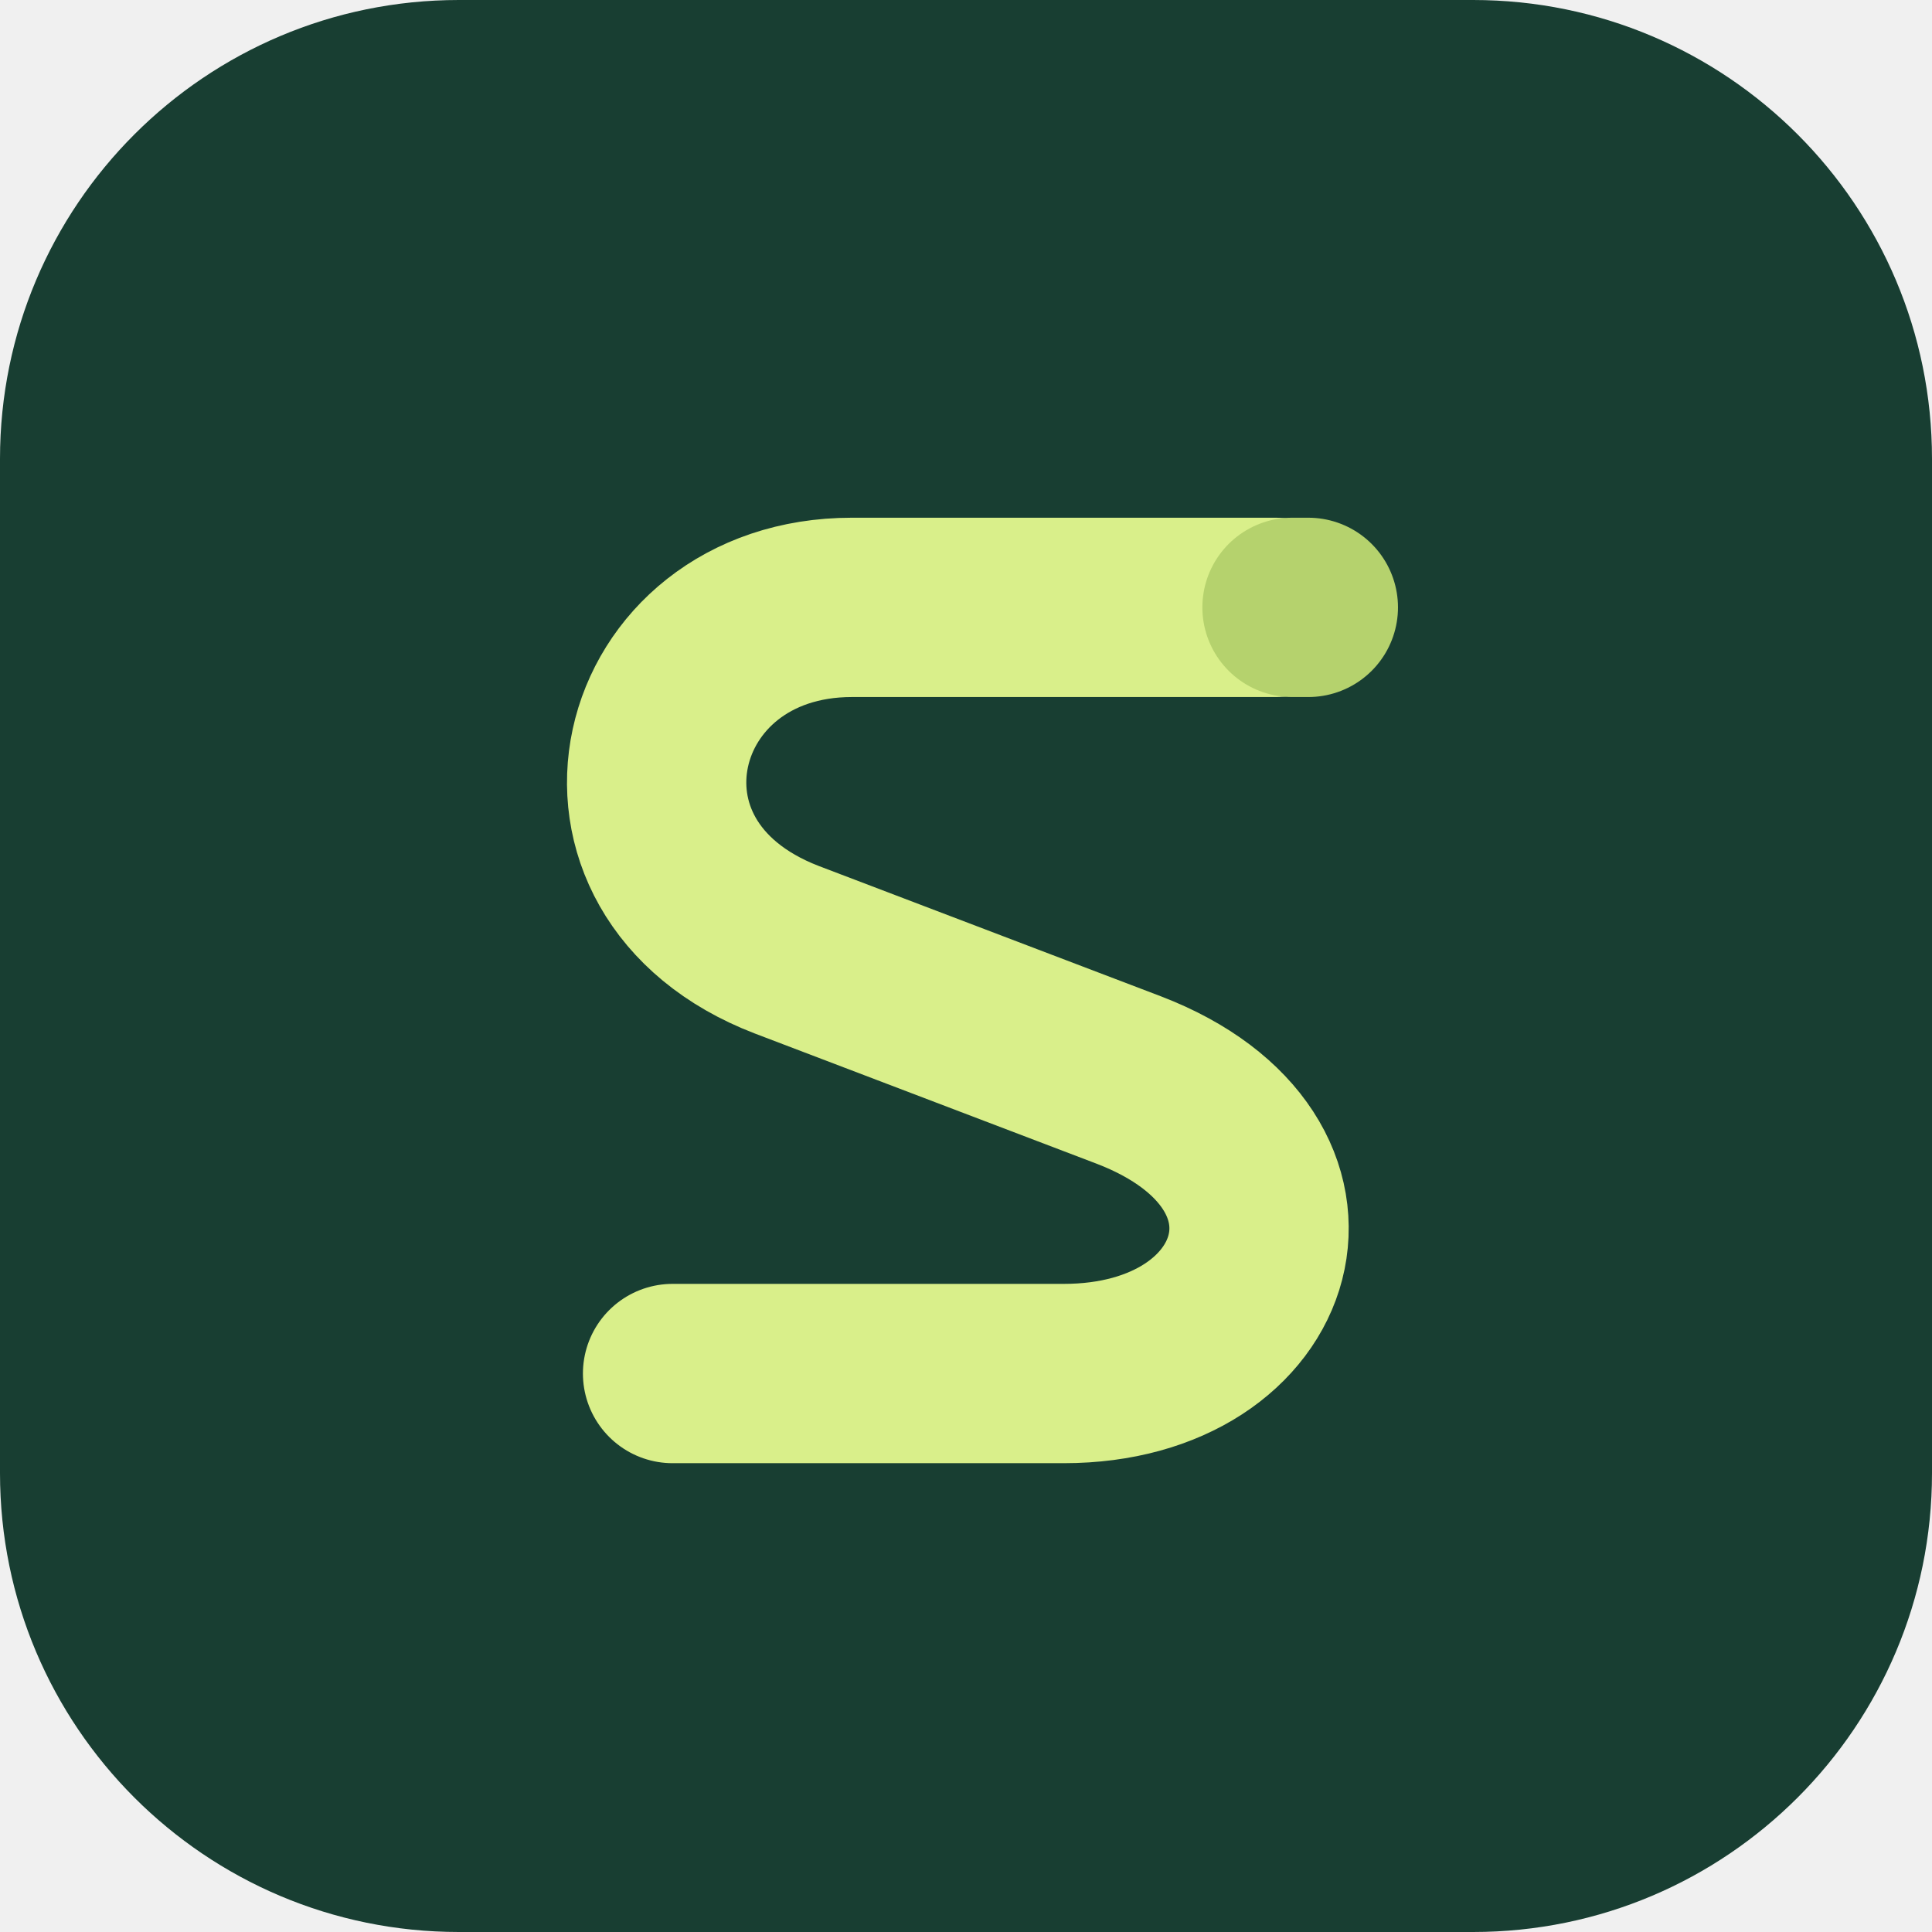
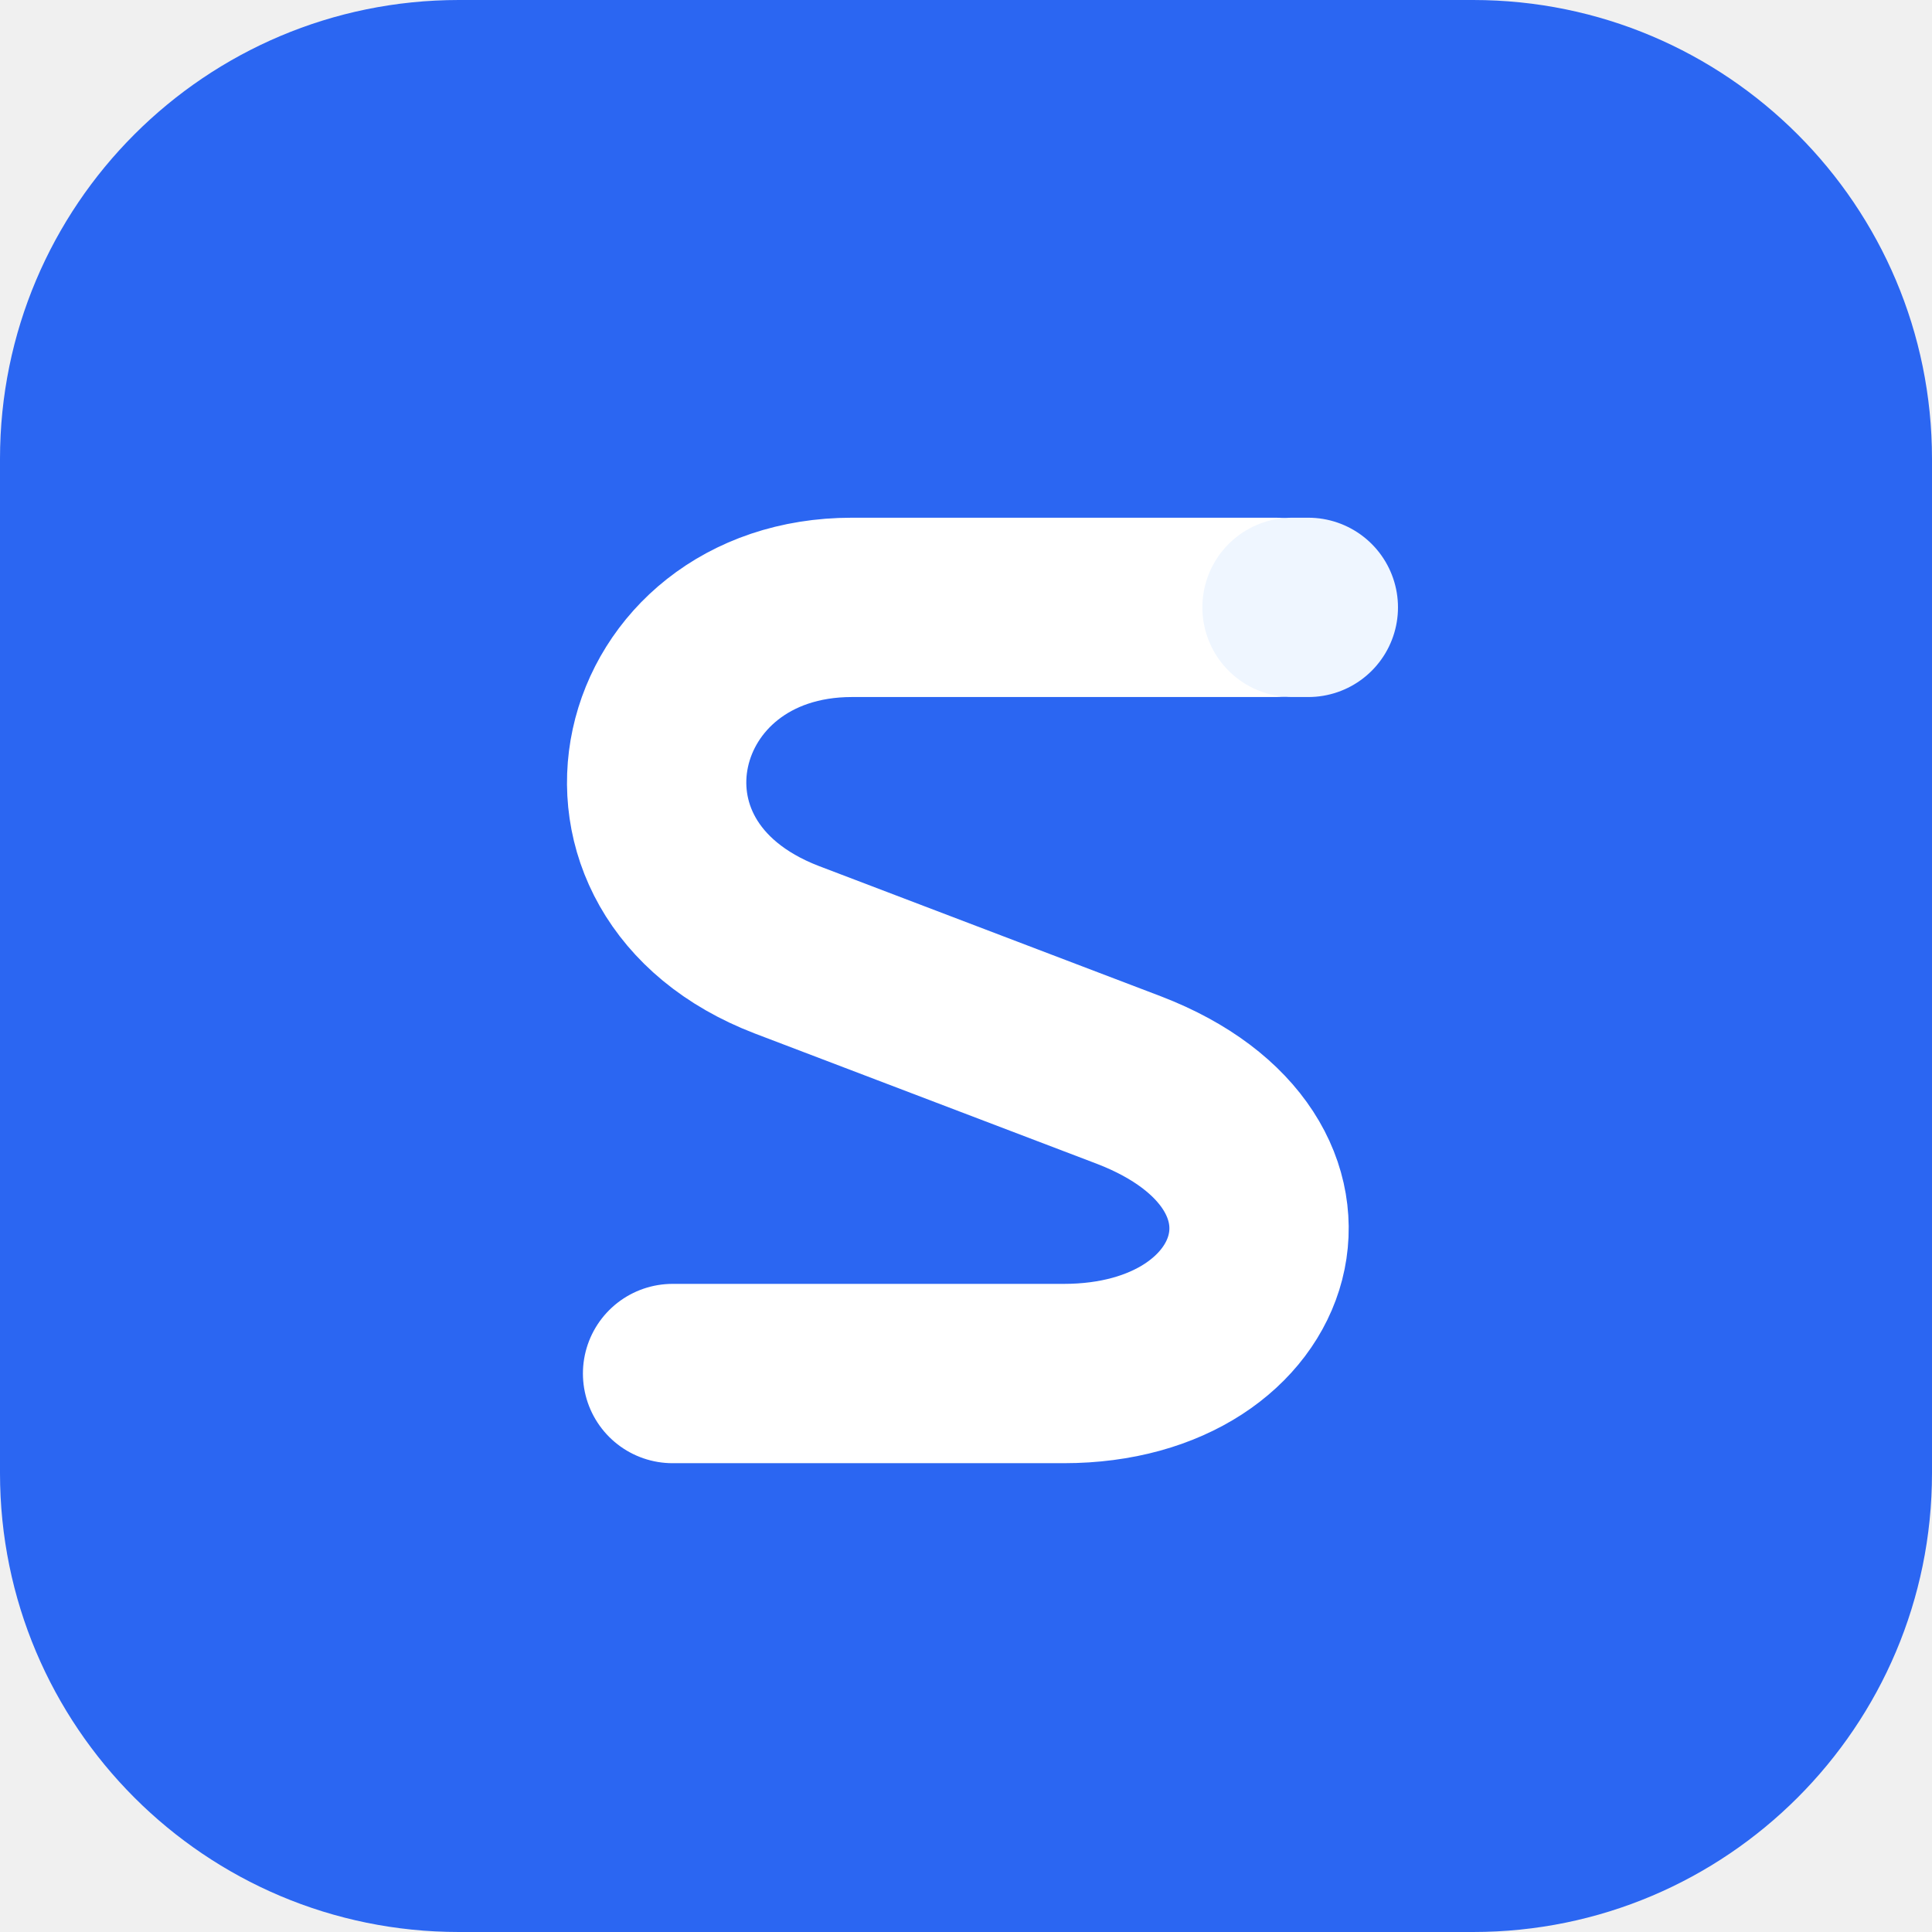
<svg xmlns="http://www.w3.org/2000/svg" viewBox="0 0 80 80" fill="none">
-   <rect width="80" height="80" rx="19" fill="#183e32" />
+   <rect width="80" height="80" rx="19" fill="#2b66f2" />
  <g transform="translate(13 13) scale(.675)">
-     <path d="M59 18H33C20 18 16 34 29 39L50 47C63 52 59 65 46 65H22" stroke="#d9ef8a" stroke-width="11" stroke-linecap="round" />
-     <path d="M60 18h1" stroke="#b5d26d" stroke-width="11" stroke-linecap="round" />
+     <path d="M59 18H33C20 18 16 34 29 39L50 47C63 52 59 65 46 65H22" stroke="#ffffff" stroke-width="11" stroke-linecap="round" />
+     <path d="M60 18h1" stroke="#eff6ff" stroke-width="11" stroke-linecap="round" />
  </g>
</svg>
